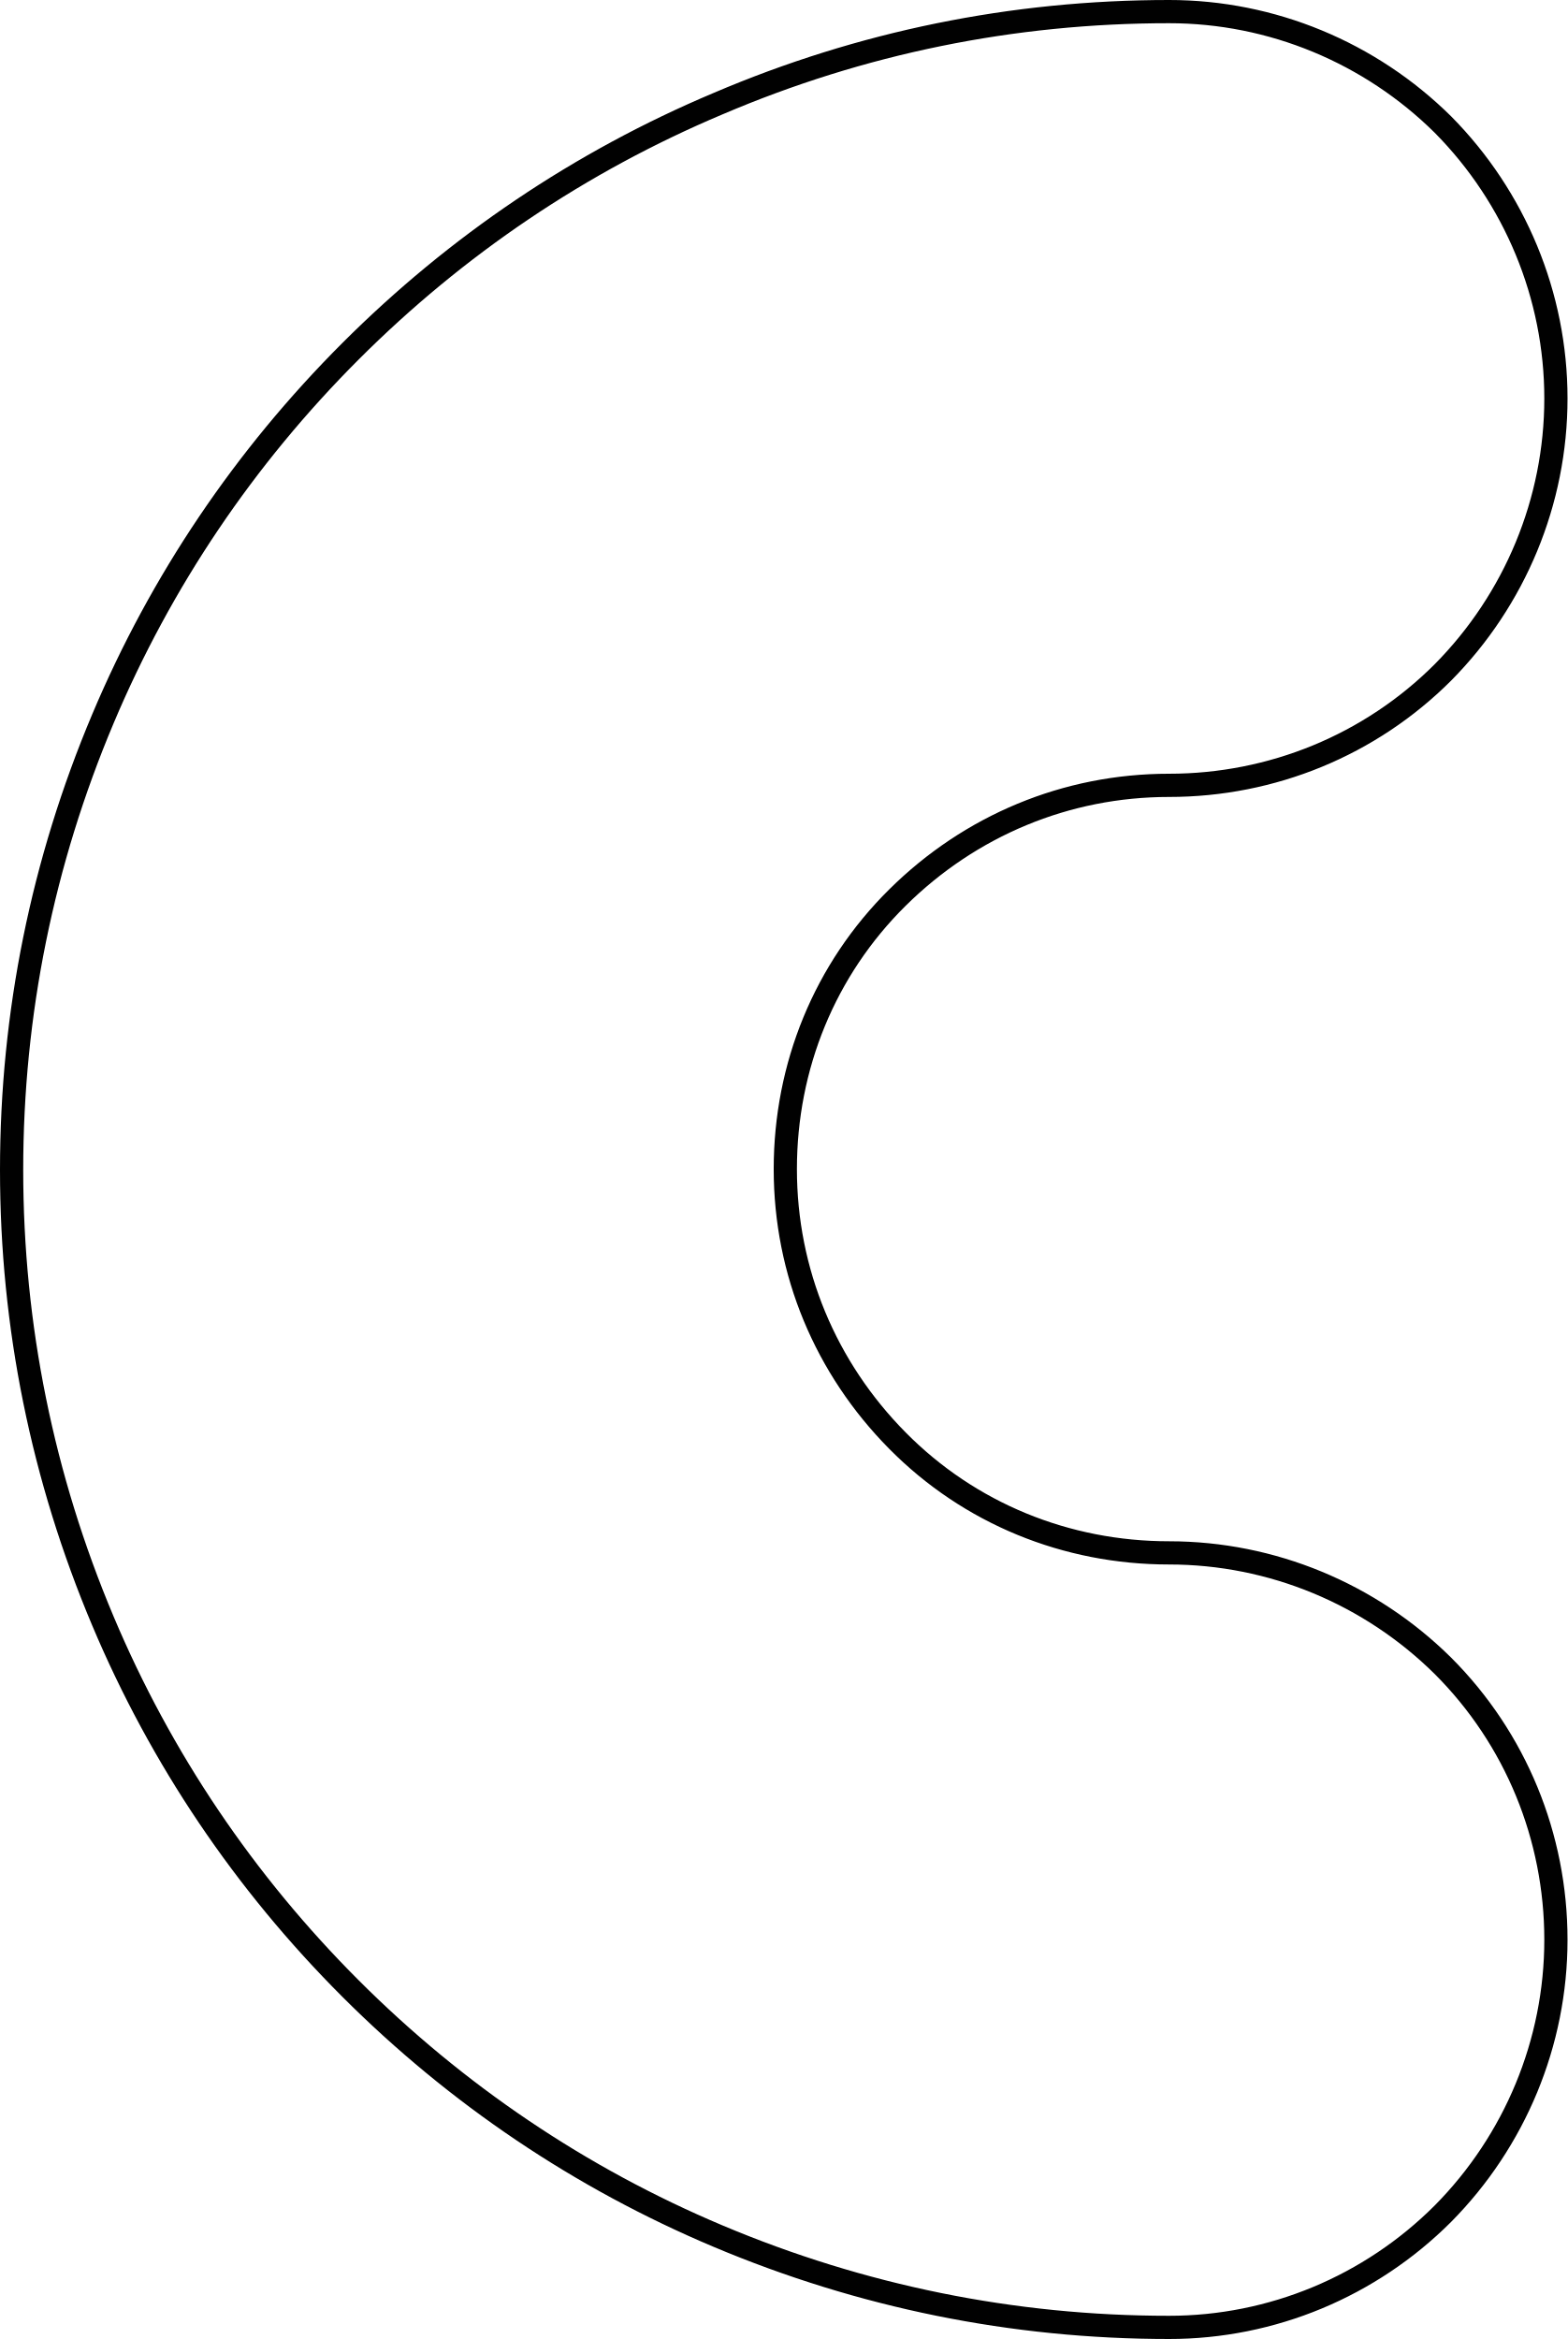
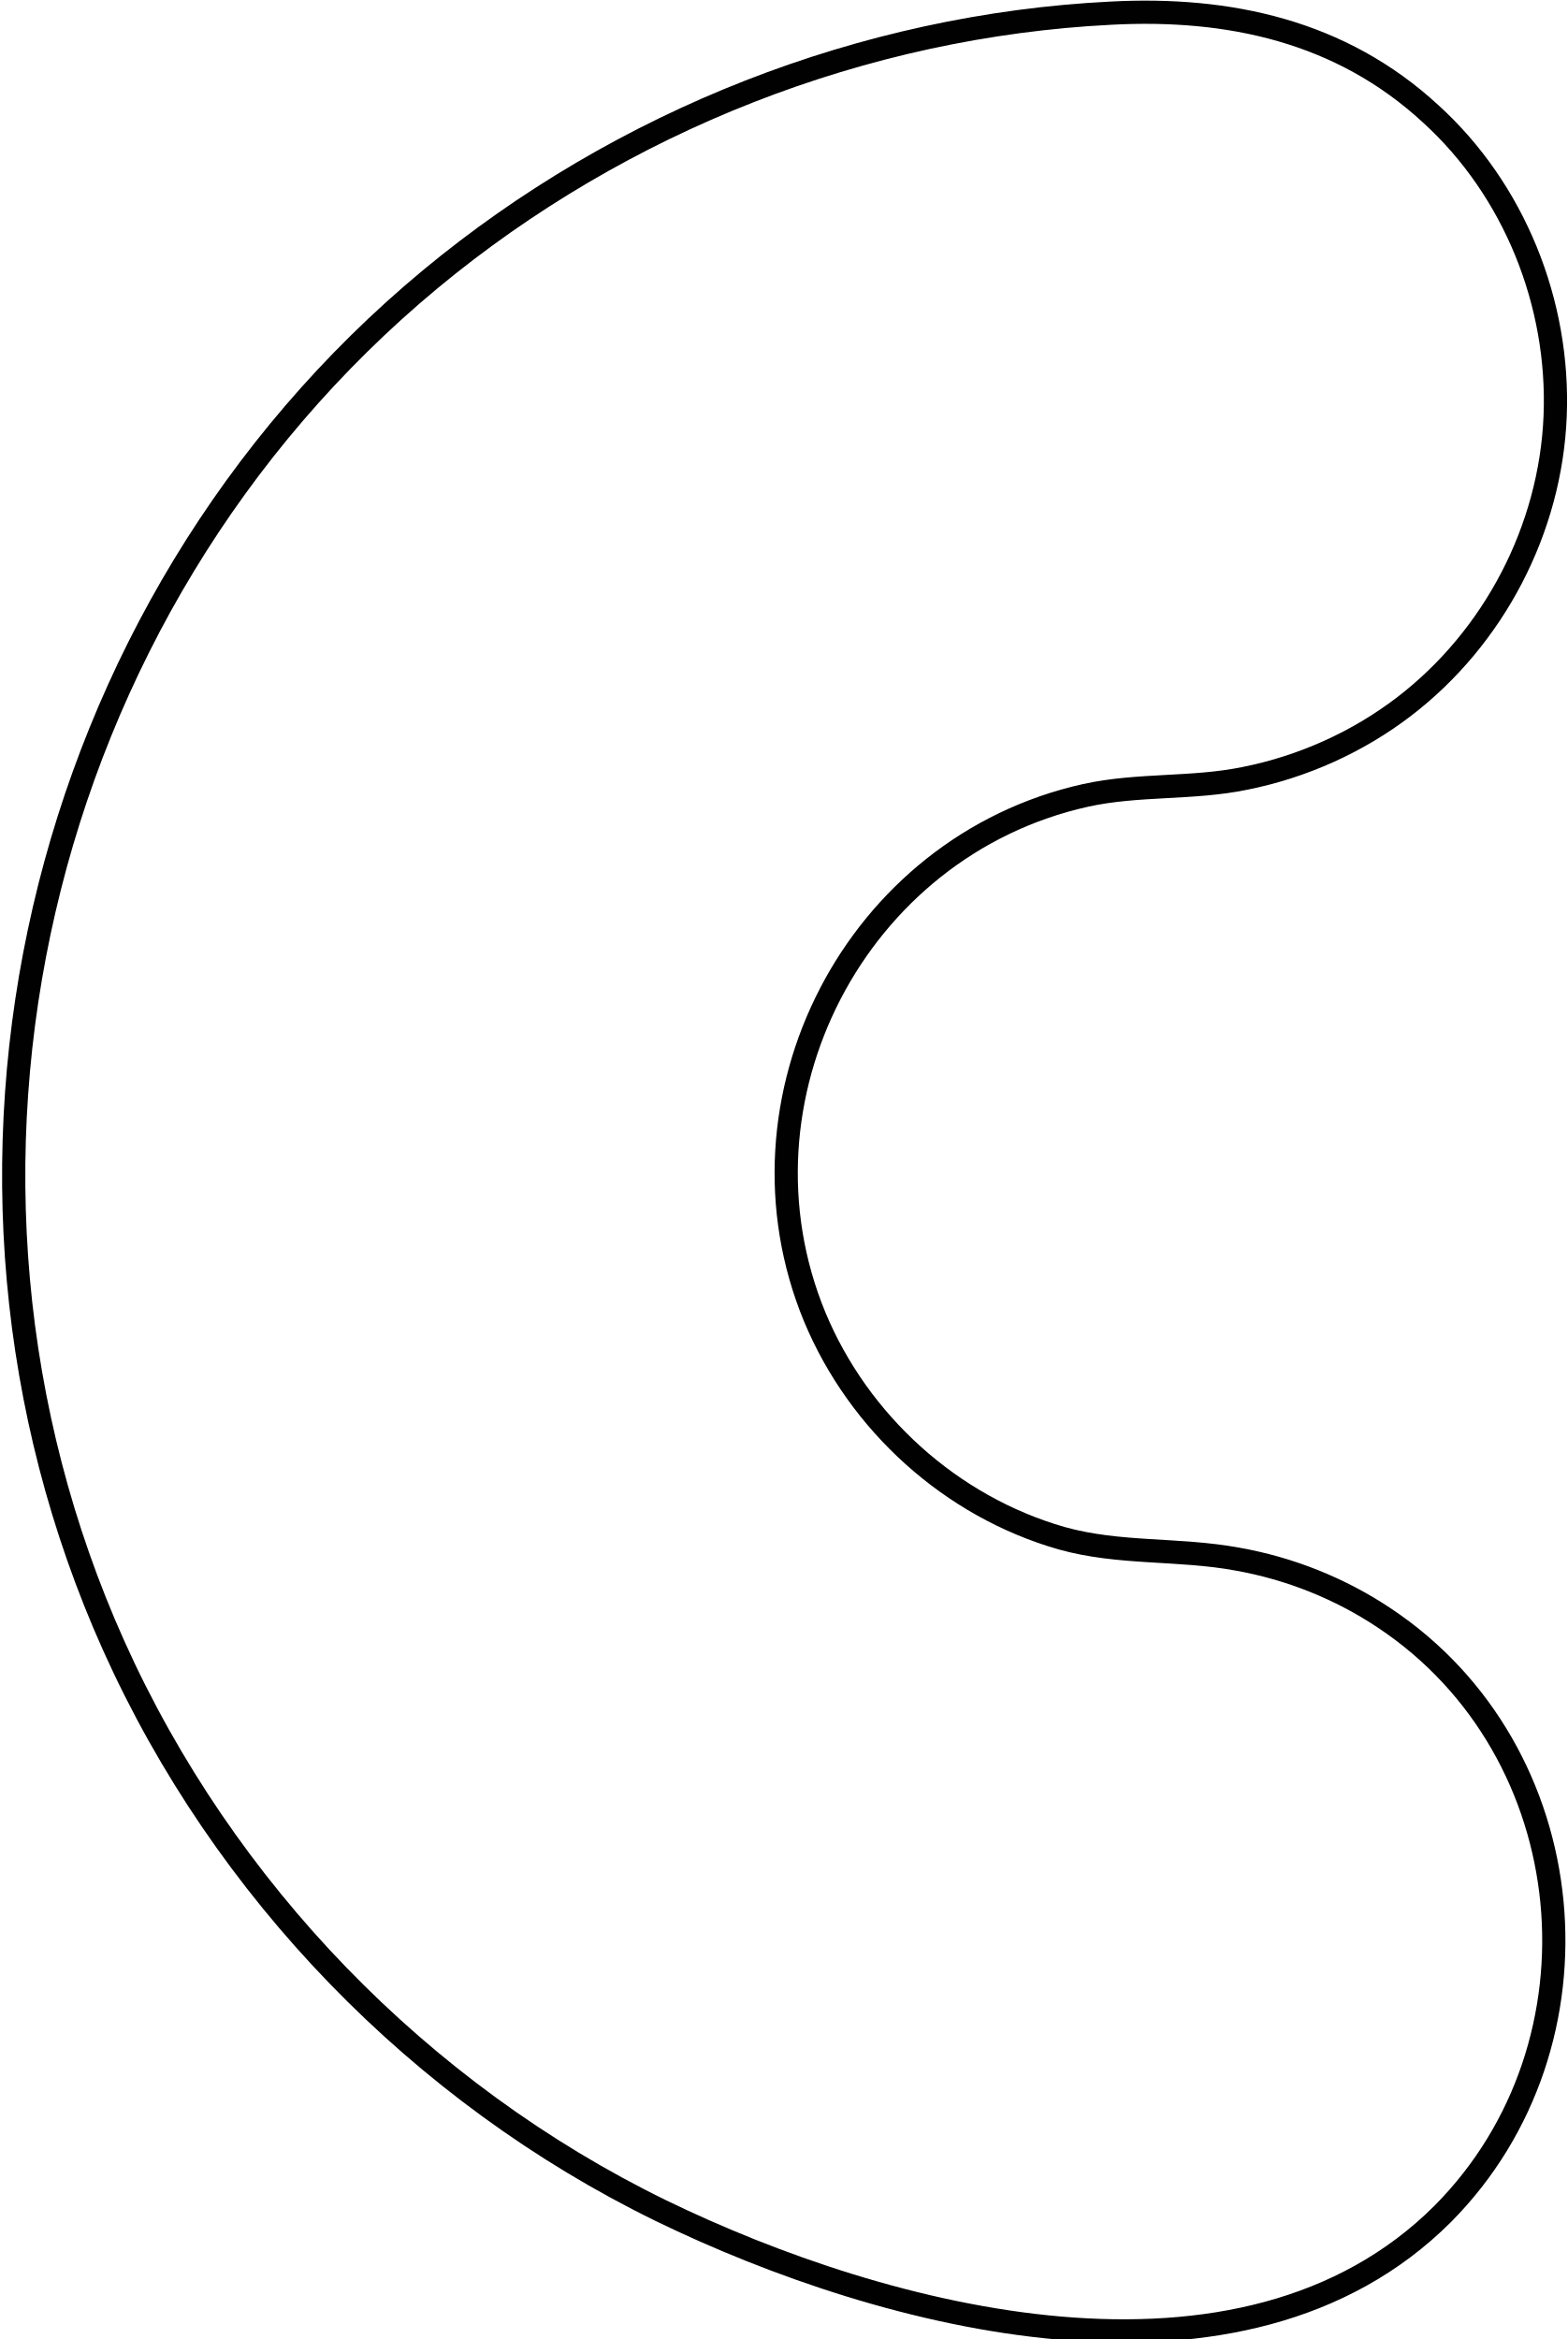
<svg xmlns="http://www.w3.org/2000/svg" version="1.1" id="Layer_1" x="0px" y="0px" viewBox="0 0 202.6 302.3" style="enable-background:new 0 0 202.6 302.3;" xml:space="preserve">
  <style type="text/css">
	.st0{fill:none;stroke:#010101;stroke-width:3;stroke-miterlimit:10;}
</style>
-   <g>
-     <path class="st0" d="M186.5,286.1c9.3-9.4,14.6-22.1,14.6-35.4s-5.2-26-14.6-35.4c-9.4-9.3-22.1-14.6-35.4-14.6   s-25.8-5.1-35.1-14.5s-14.5-21.8-14.5-35.1s5.1-25.8,14.5-35.1s21.8-14.5,35.1-14.5s26-5.2,35.4-14.6c9.3-9.4,14.6-22.1,14.6-35.4   s-5.3-26-14.6-35.4c-9.4-9.3-22.1-14.6-35.4-14.6c-20.2,0-39.8,4-58.3,11.9C75,20.9,59,31.7,45.3,45.4s-24.5,29.7-32,47.5   C5.5,111.4,1.5,131,1.5,151.2s4,39.8,11.8,58.3c7.5,17.8,18.3,33.8,32,47.5s29.7,24.5,47.5,32c18.5,7.8,38.1,11.8,58.3,11.8   C164.4,300.8,177.1,295.5,186.5,286.1z" />
-   </g>
+   <path class="st0" d="M186.5,286.1c21.8-22,18.3-59.8-7.6-77c-5.7-3.8-12.2-6.4-19-7.6c-7.6-1.4-15.2-0.6-22.7-2.7  c-14.3-4.1-26.2-14.9-31.9-28.6c-11.6-28.1,5.3-60.8,35-67.4c6.8-1.5,13.8-0.8,20.6-2.2c7.5-1.5,14.6-4.7,20.6-9.3  c11.6-8.9,18.9-22.9,19.5-37.5c0.6-14.6-5.3-29.3-16.1-39.1C173.3,4,158.8,0.9,143.6,1.7c-32,1.6-63.3,13.9-88,34.4  C4.4,78.6-12.6,151.9,14.7,212.7c14.2,31.6,39.6,57.8,70.7,73C114.4,299.8,160.6,312,186.5,286.1z" />
</svg>
